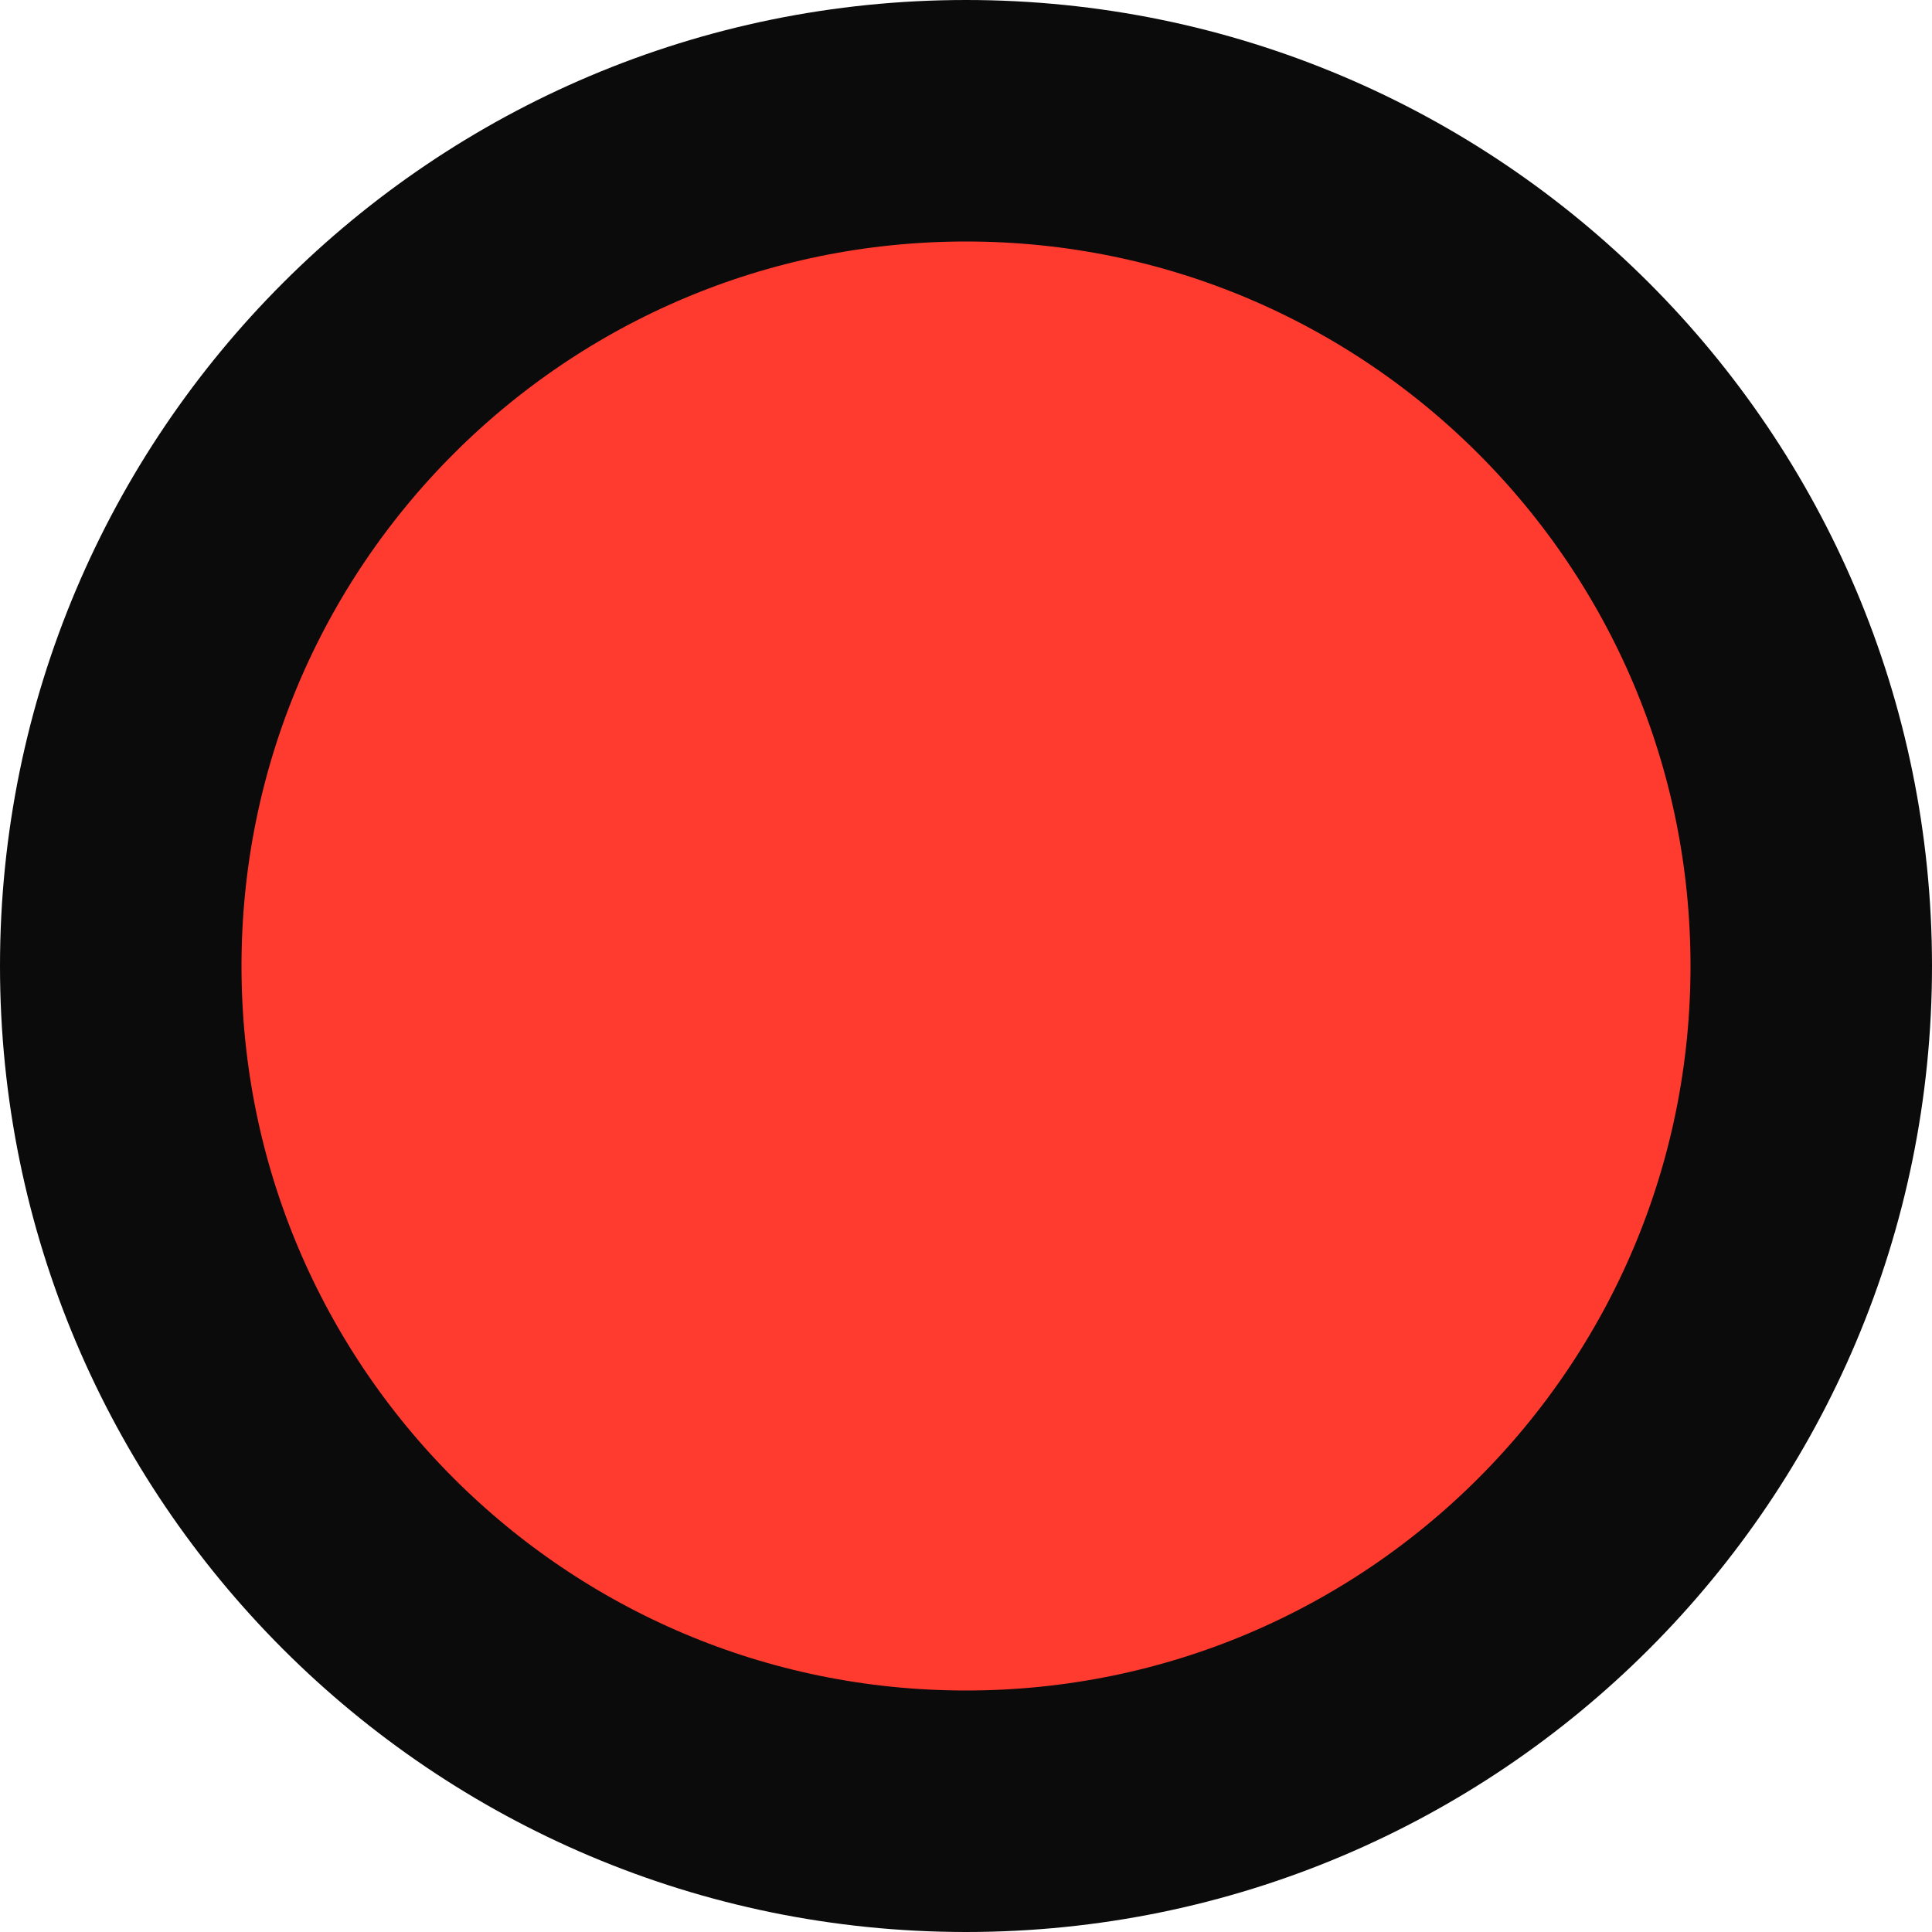
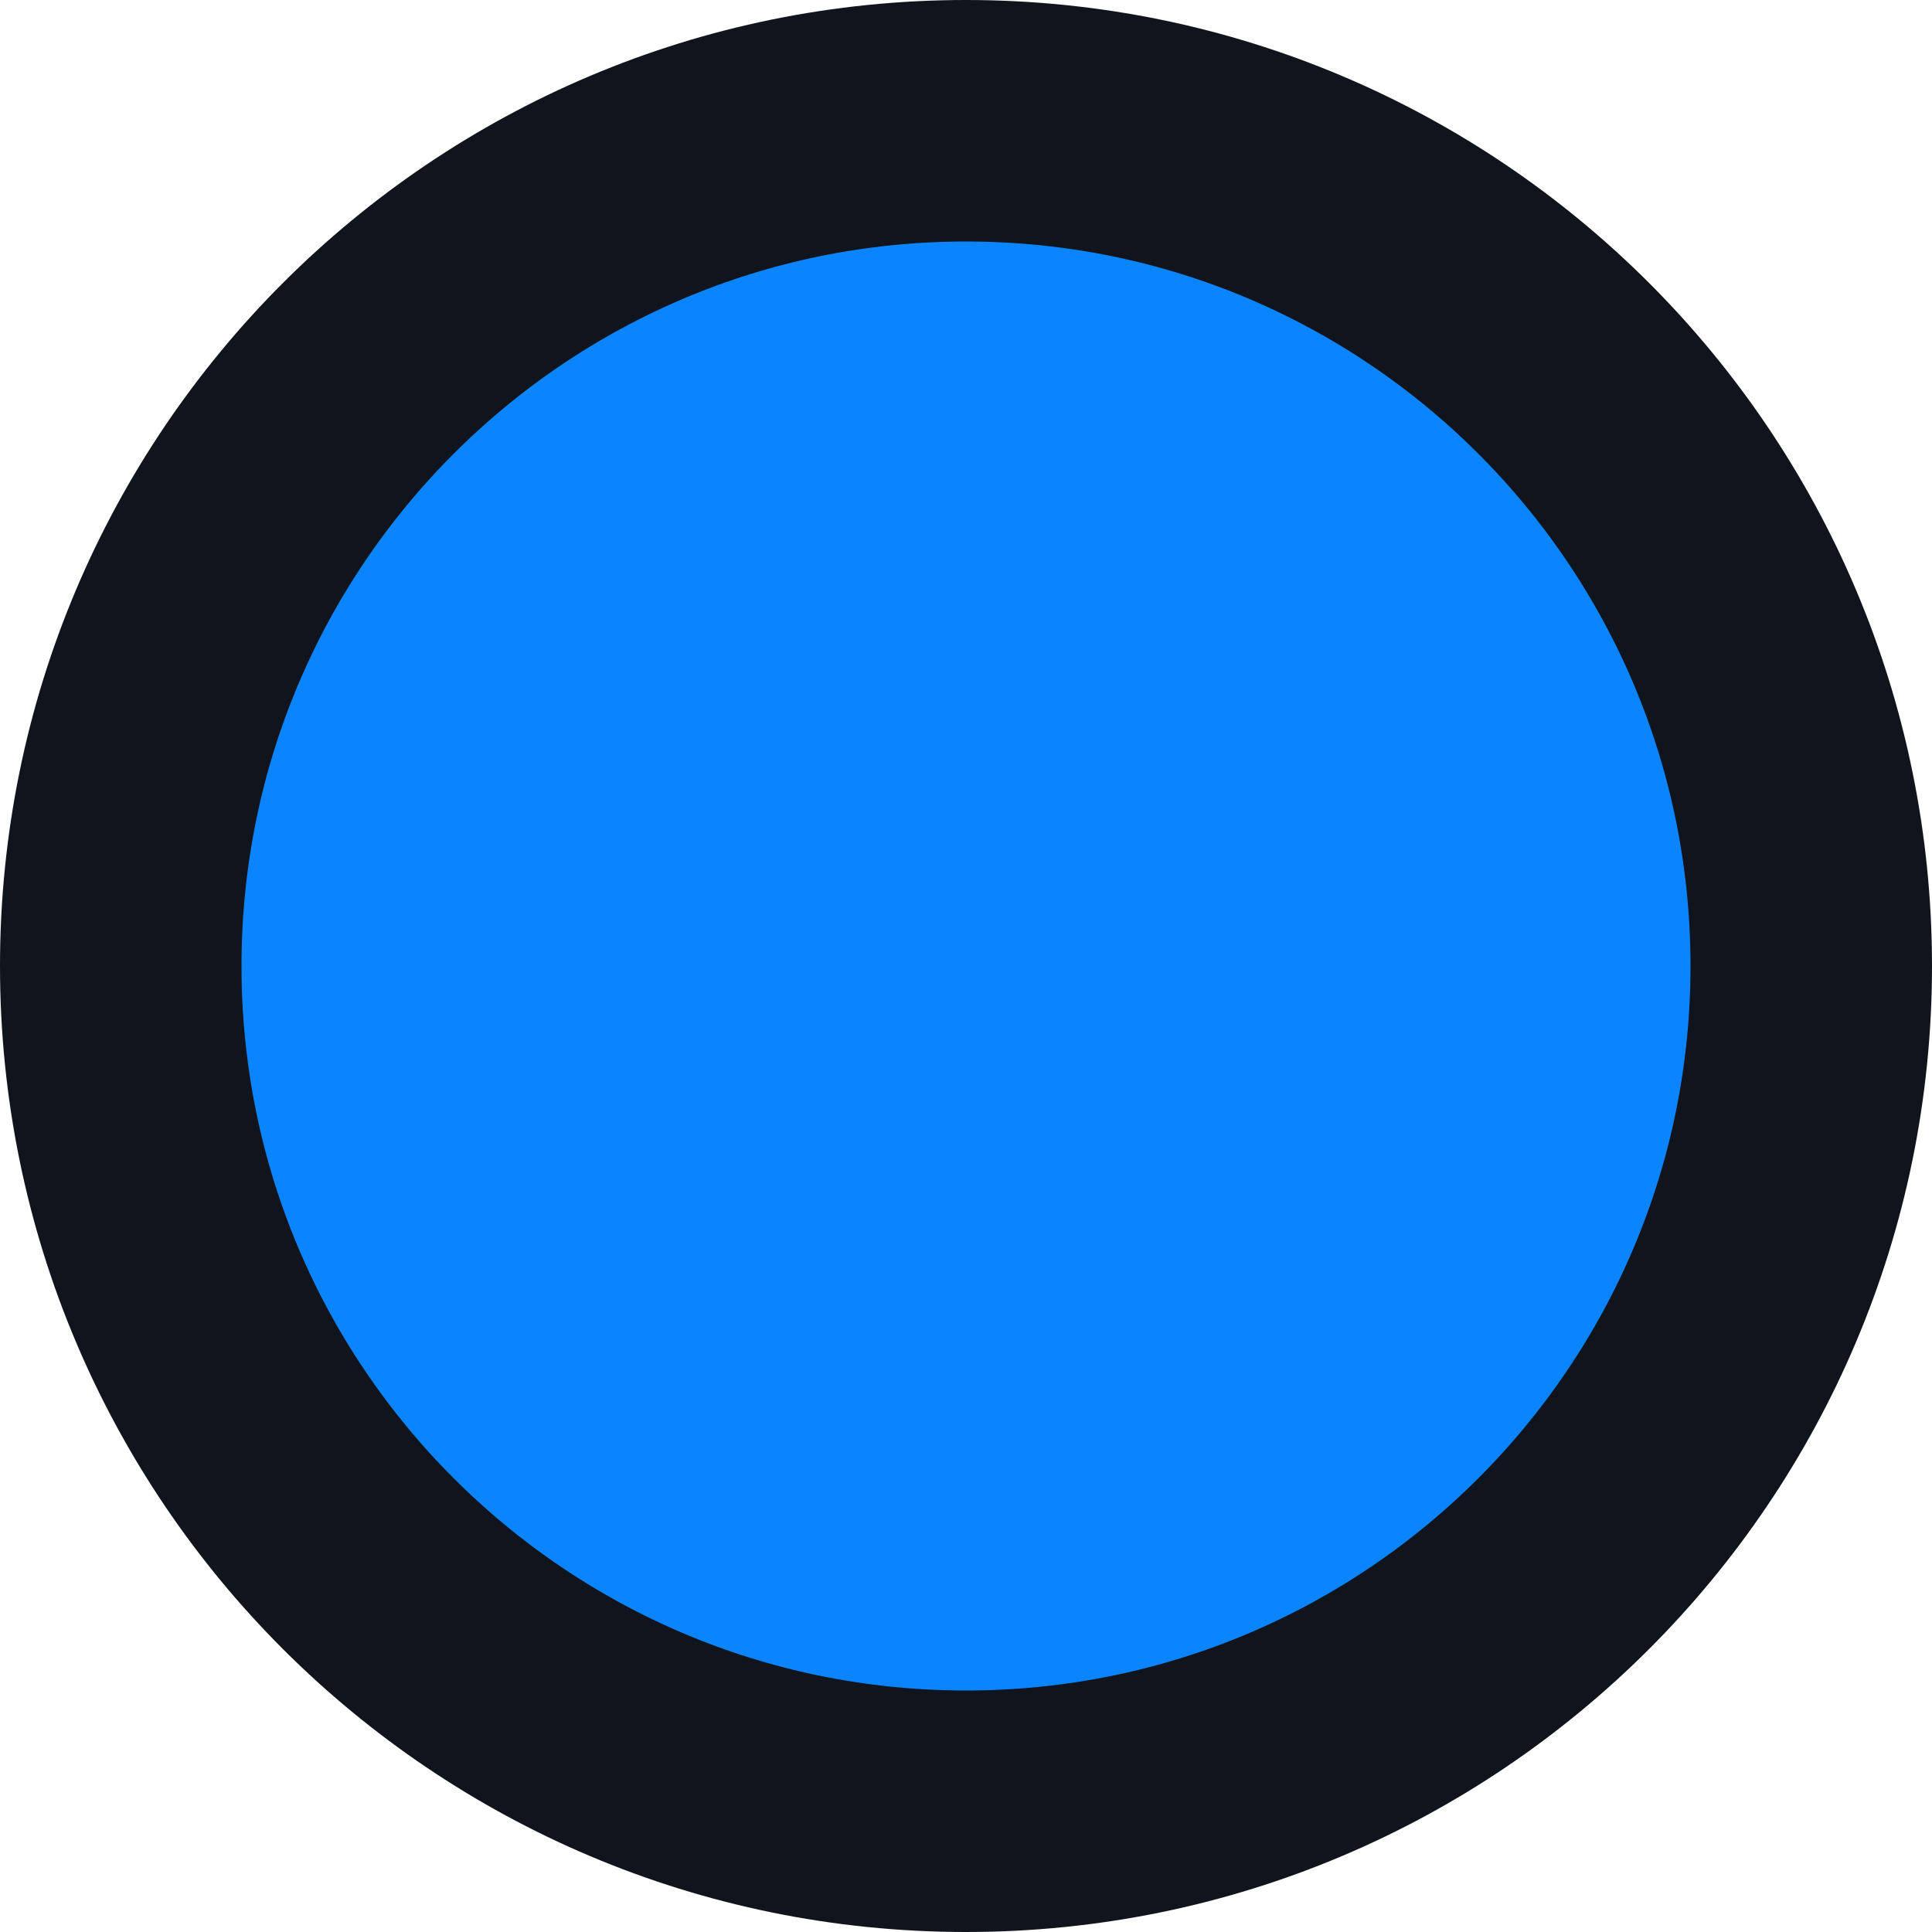
<svg xmlns="http://www.w3.org/2000/svg" preserveAspectRatio="none" overflow="visible" style="display: block;" width="24" height="24" viewBox="0 0 24 24" fill="none">
-   <circle id="Rider" cx="12" cy="12" r="10.5" fill="#FF3B30" stroke="#0B0B0C" stroke-width="3" />
+   <circle id="Rider" cx="12" cy="12" r="10.5" fill="#0A84FF" stroke="#10141C" stroke-width="3" />
</svg>
